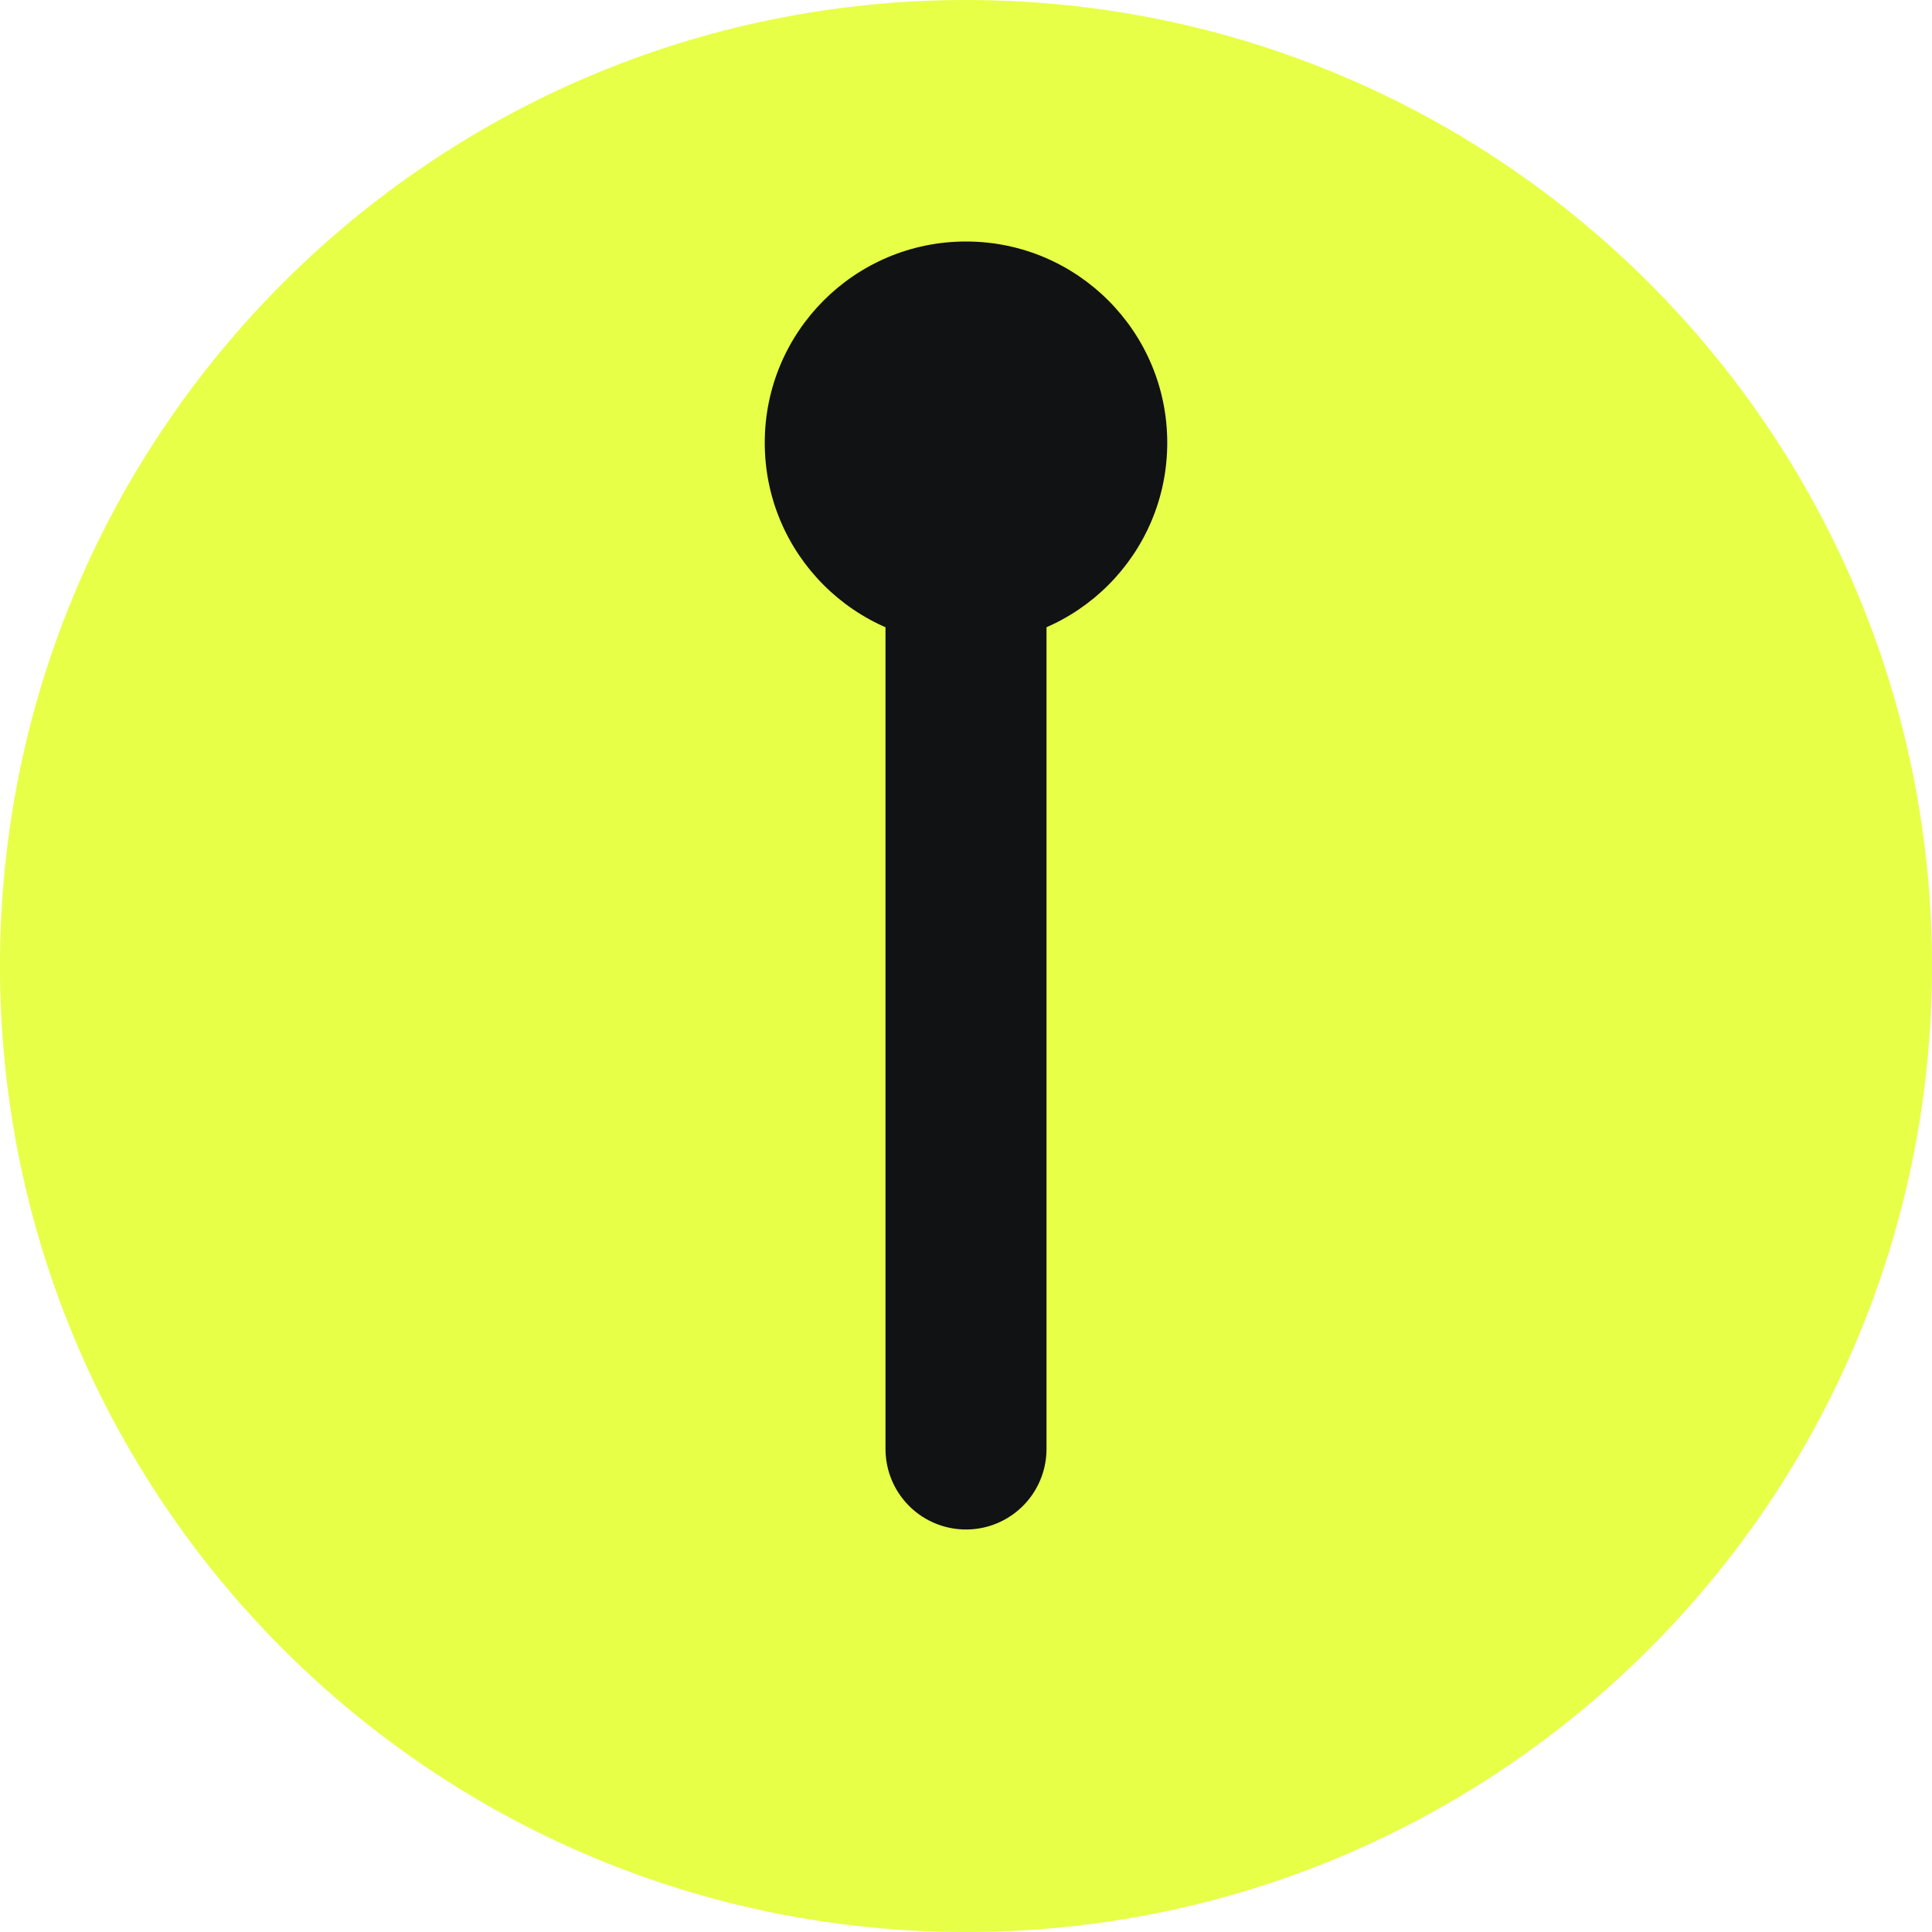
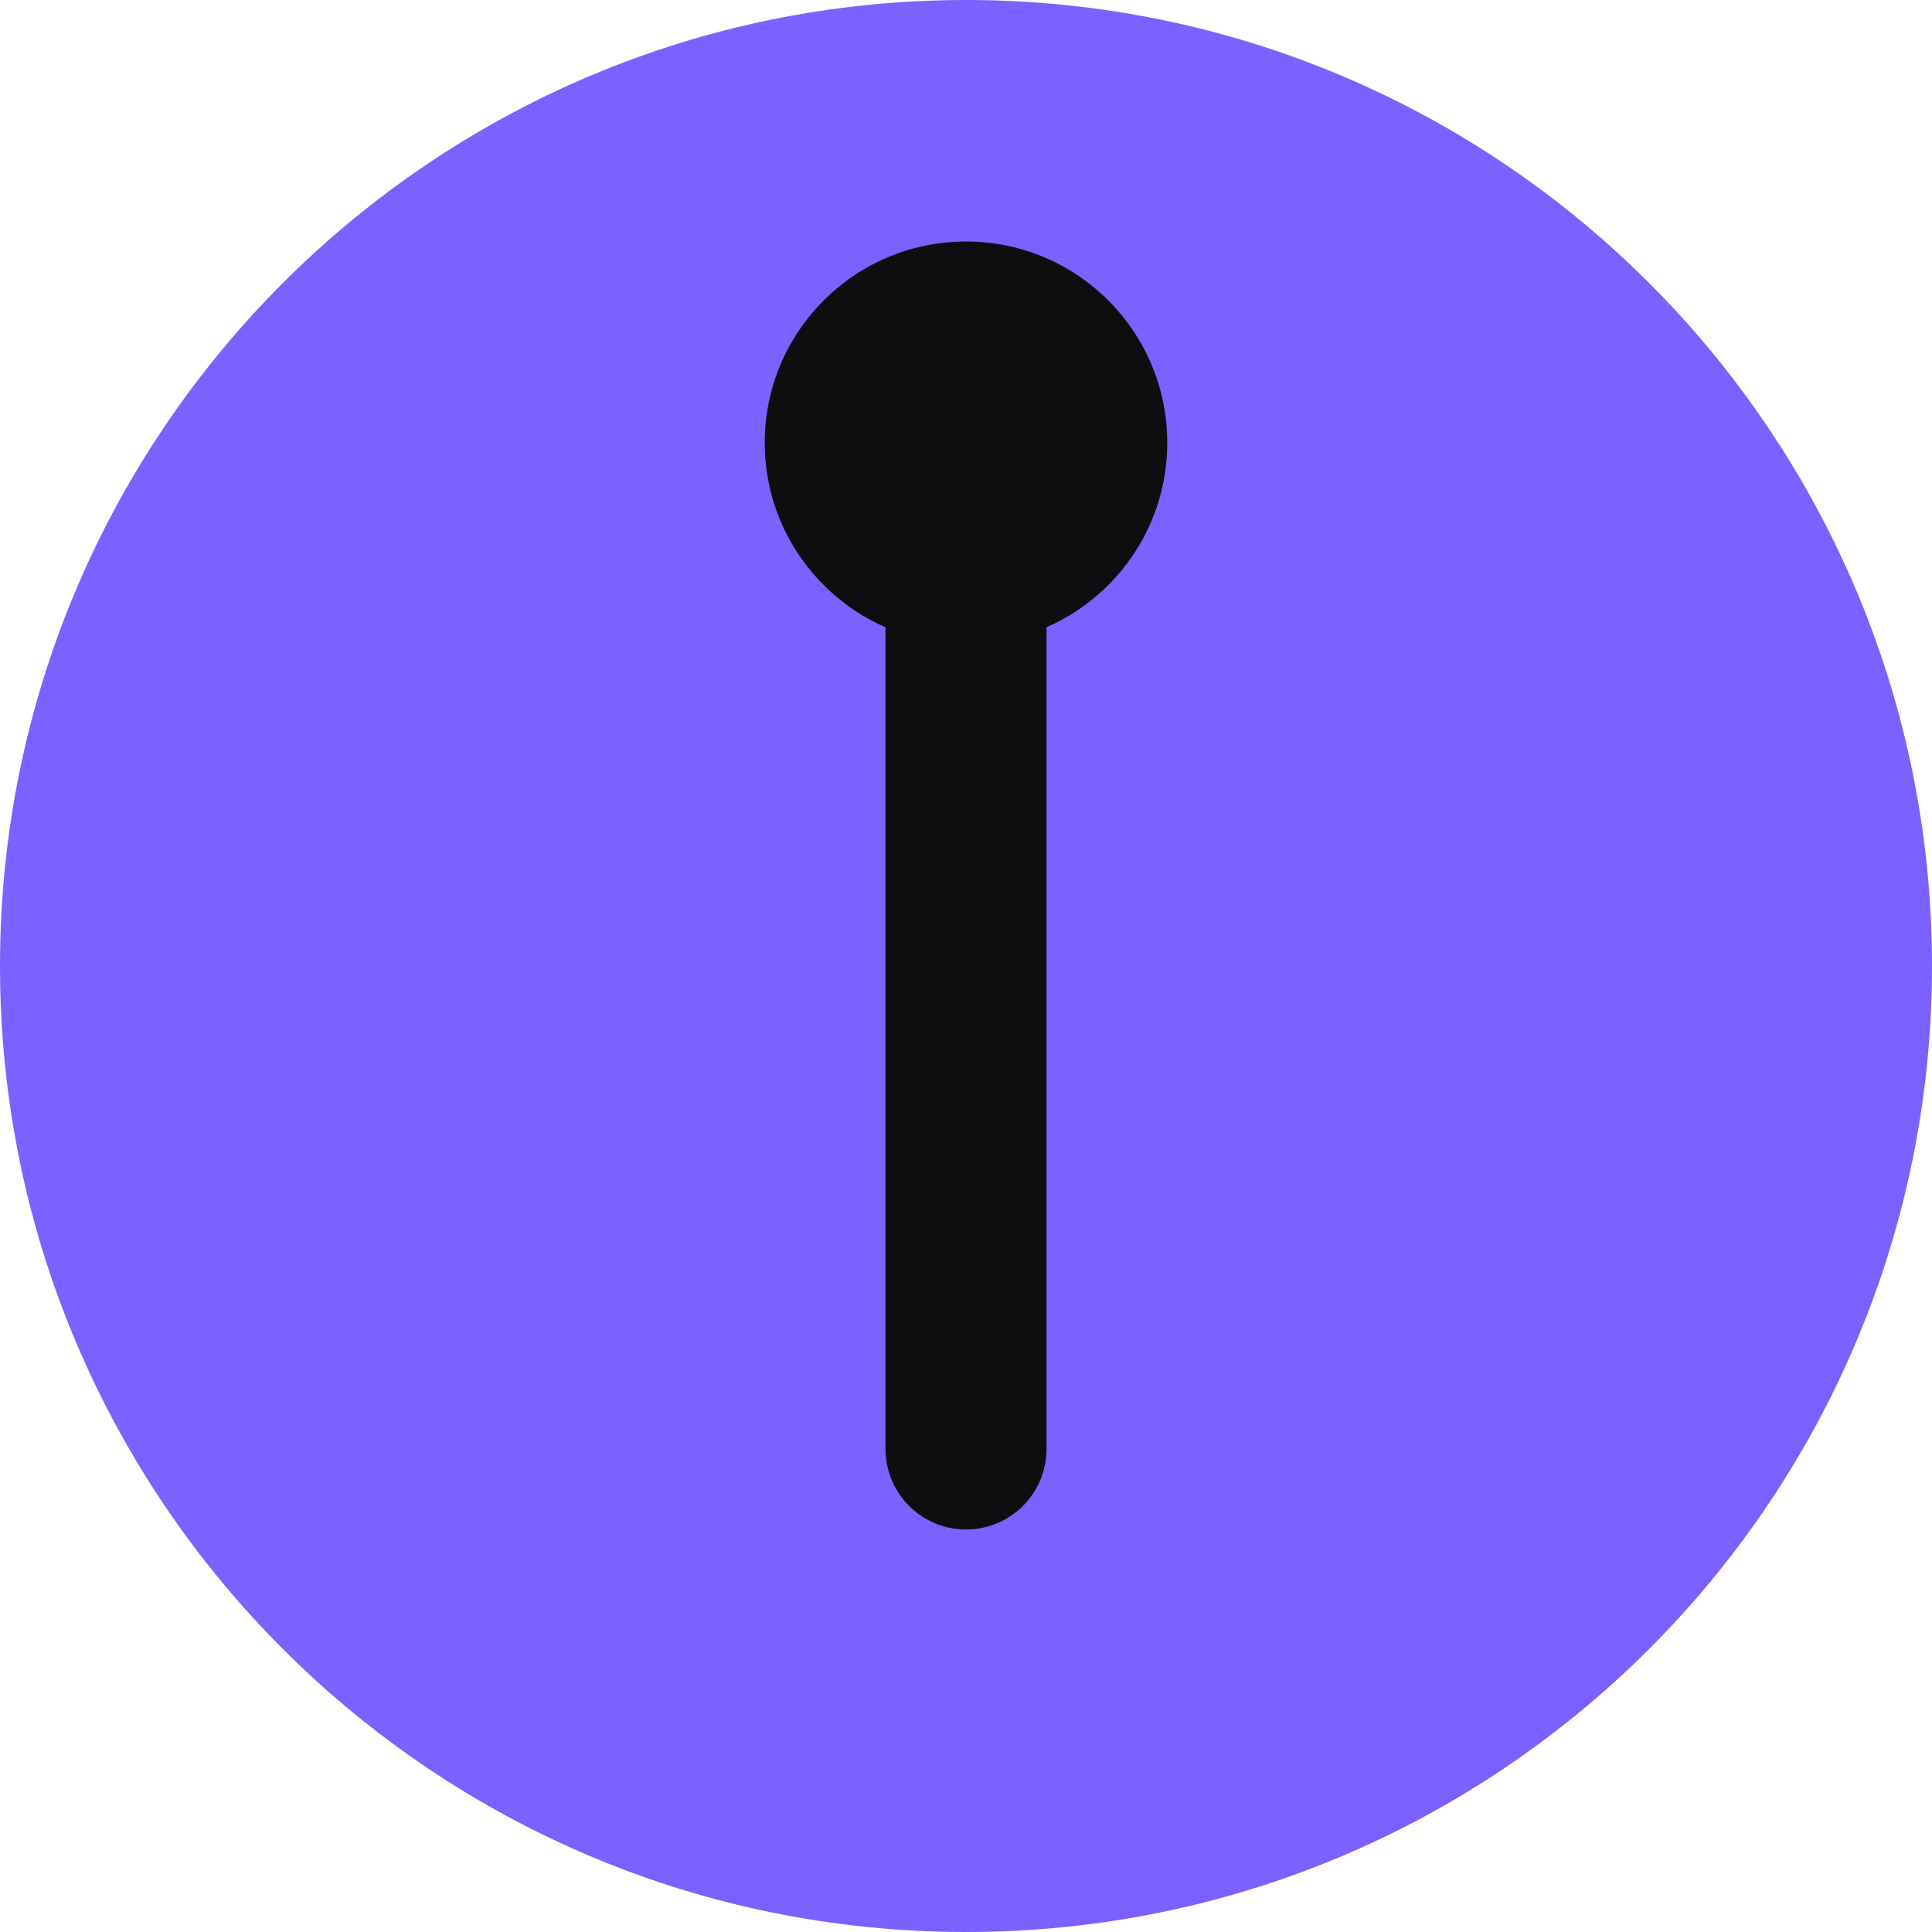
<svg xmlns="http://www.w3.org/2000/svg" viewBox="0 0 24 24" width="24" height="24" role="img" aria-labelledby="mark-title">
-   <circle cx="12" cy="12" r="12" fill="#E8FF47" />
-   <circle cx="12" cy="5.5" r="2.5" fill="#111214" />
-   <line x1="12" y1="5.5" x2="12" y2="18" stroke="#111214" stroke-width="2" stroke-linecap="round" />
+   <circle cx="12" cy="12" r="12" fill="#7B61FF" />
+   <circle cx="12" cy="5.5" r="2.5" fill="#0E0E11" />
+   <line x1="12" y1="5.5" x2="12" y2="18" stroke="#0E0E11" stroke-width="2" stroke-linecap="round" />
</svg>
